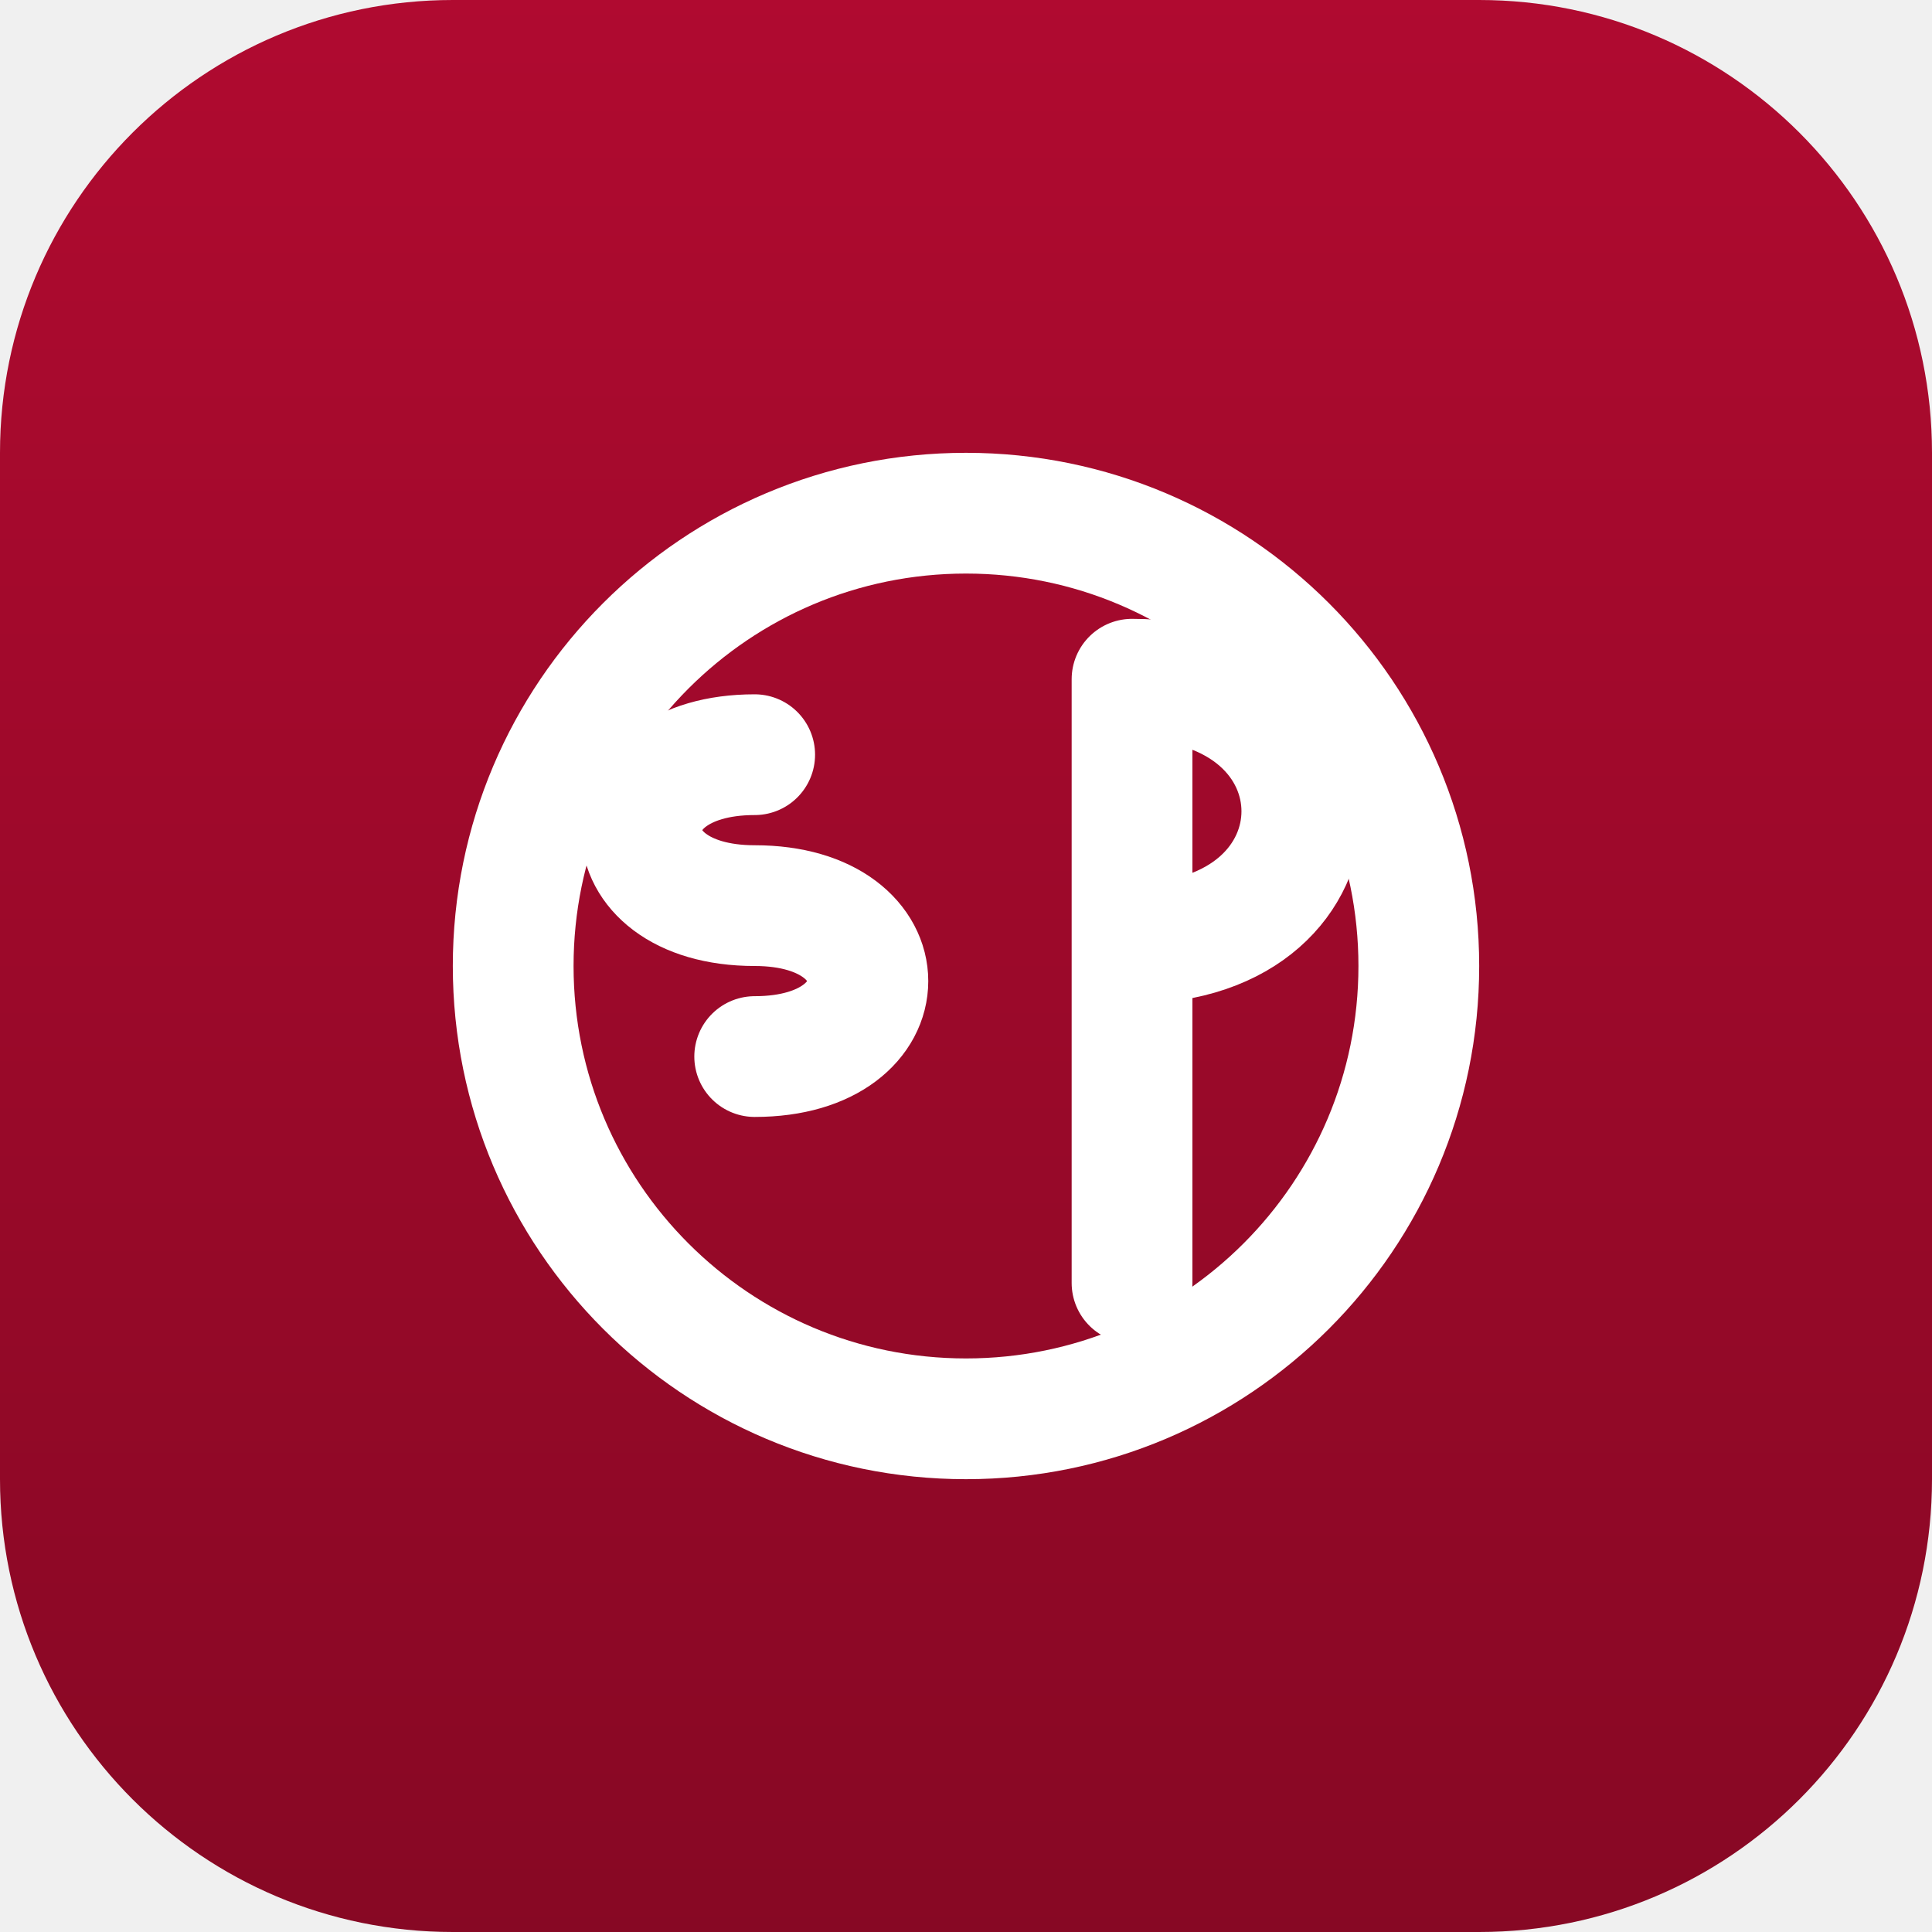
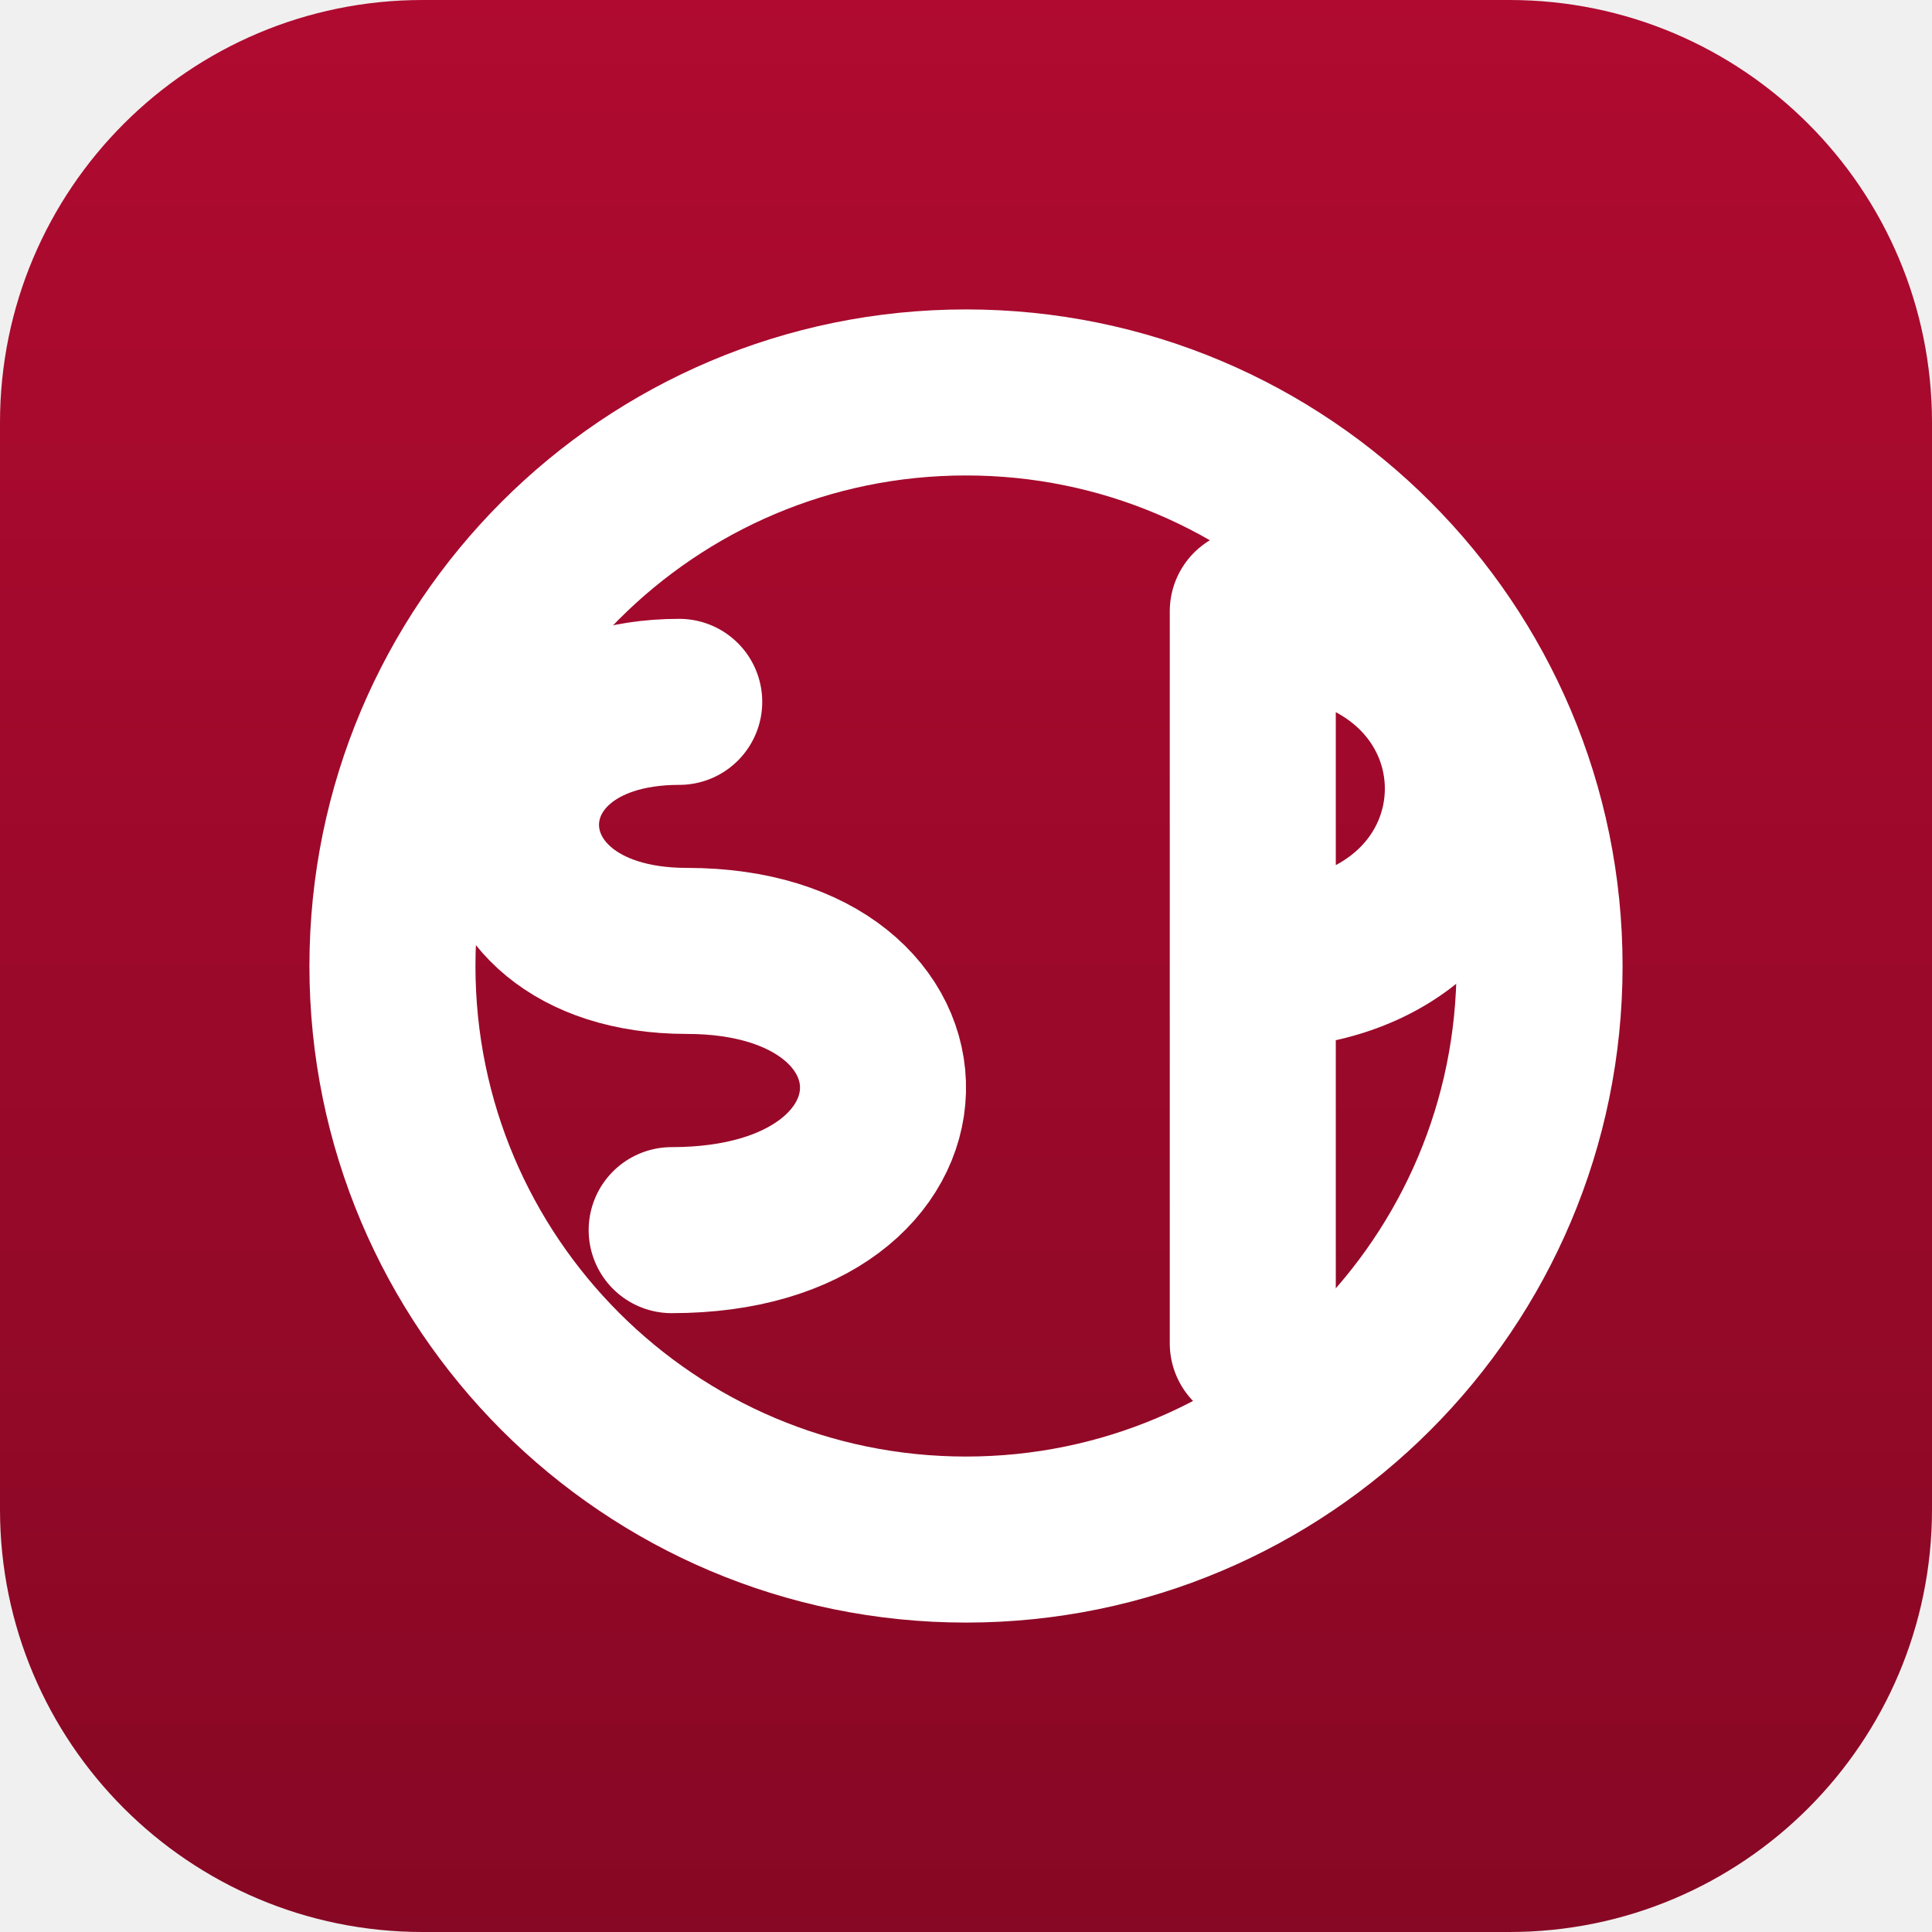
<svg xmlns="http://www.w3.org/2000/svg" viewBox="0 0 512 512">
  <defs>
    <linearGradient id="bg" x1="0%" y1="0%" x2="0%" y2="100%">
      <stop offset="0%" stop-color="#B00A30" />
      <stop offset="100%" stop-color="#870824" />
    </linearGradient>
  </defs>
-   <rect width="512" height="512" rx="120" fill="url(#bg)" />
-   <circle cx="256" cy="256" r="120" fill="none" stroke="#FFFFFF" stroke-width="32" />
-   <path d="M300 180 L300 340     M300 180     C360 180, 360 250, 300 250" fill="none" stroke="#FFFFFF" stroke-width="32" stroke-linecap="round" />
-   <path d="M200 200     C160 200, 160 240, 200 240     C240 240, 240 280, 200 280" fill="none" stroke="#FFFFFF" stroke-width="32" stroke-linecap="round" />
+   <rect width="512" height="512" rx="112" fill="url(#bg)" />
+   <circle cx="256" cy="256" r="152" fill="none" stroke="#FFFFFF" stroke-width="44" />
+   <path d="M332 162 L332 356     M332 162     C408 162, 408 256, 332 256" fill="none" stroke="#FFFFFF" stroke-width="44" stroke-linecap="round" />
+   <path d="M180 186     C122 186, 122 252, 182 252     C252 252, 252 326, 178 326" fill="none" stroke="#FFFFFF" stroke-width="44" stroke-linecap="round" />
</svg>
